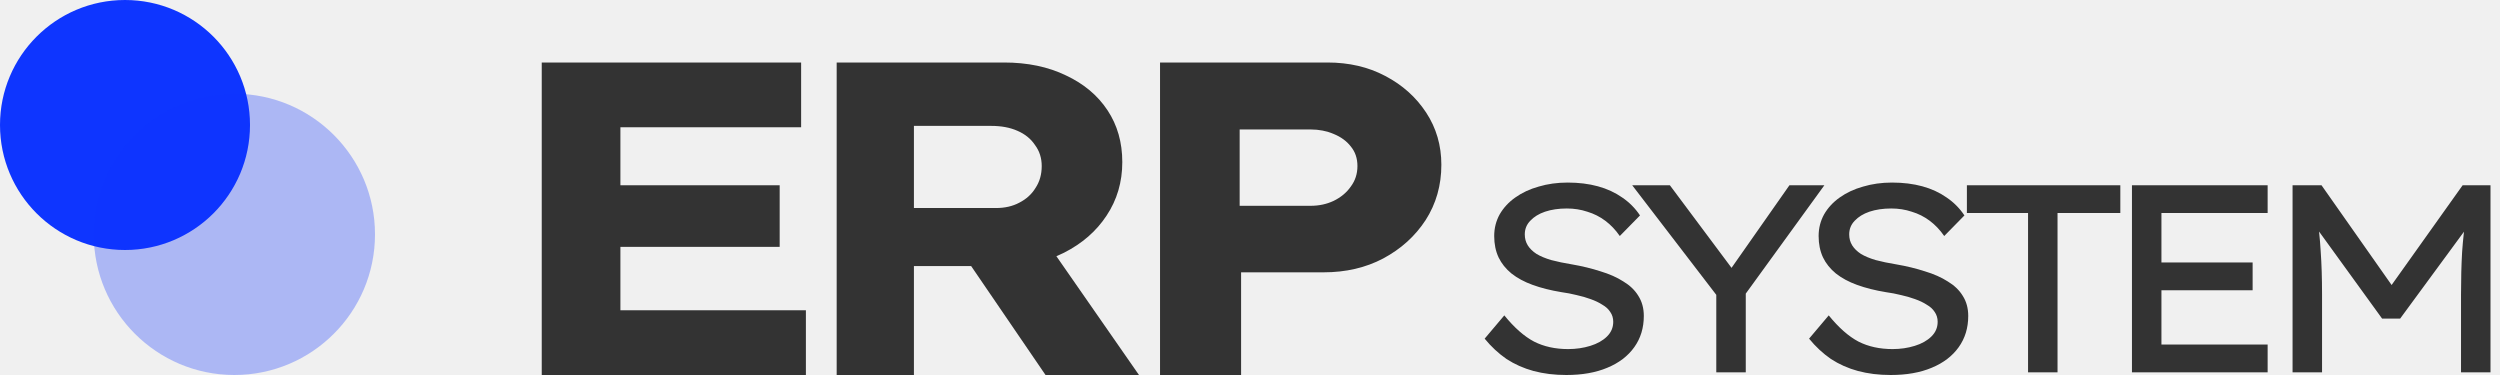
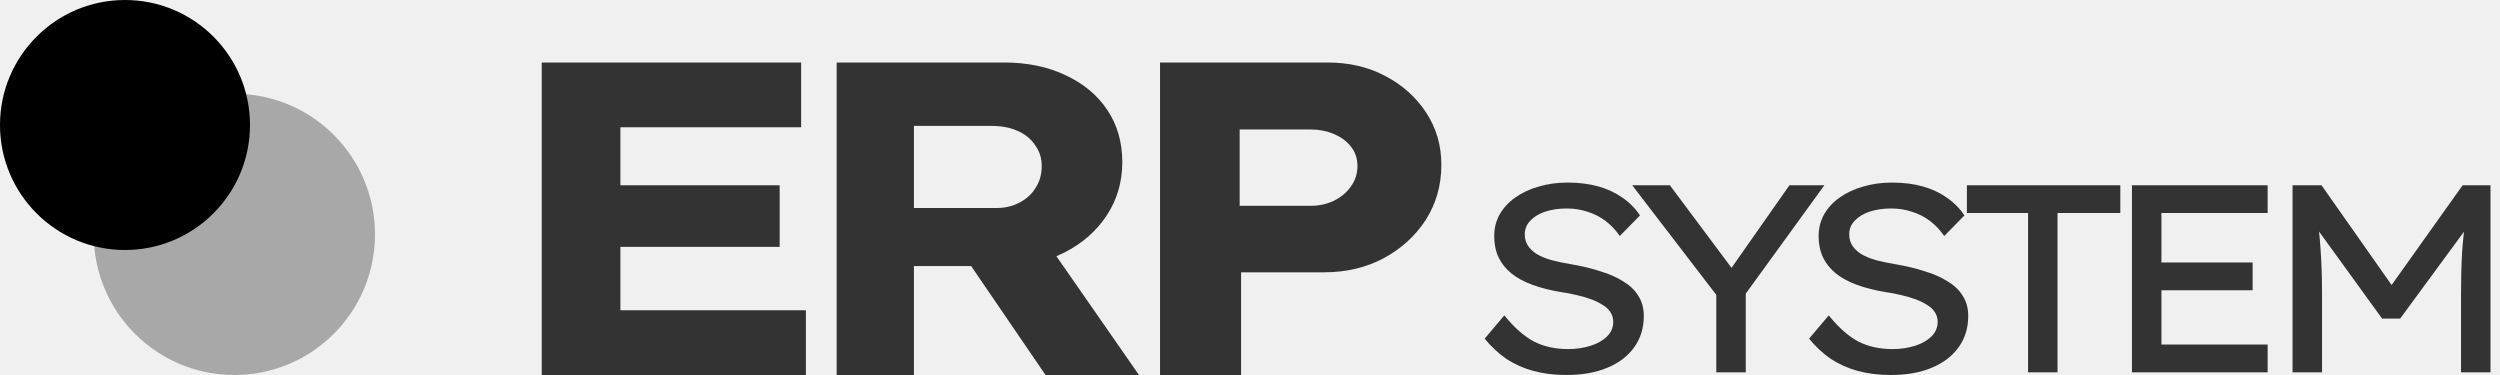
<svg xmlns="http://www.w3.org/2000/svg" width="160" height="24" viewBox="0 0 160 24" fill="none">
-   <rect width="16" height="16" rx="8" fill="#0E35FF" />
-   <rect x="6" y="6" width="18" height="18" rx="9" fill="#0E35FF" fill-opacity="0.3" />
+   <rect width="16" height="16" rx="8" fill="currentColor" />
+   <rect x="6" y="6" width="18" height="18" rx="9" fill="currentColor" fill-opacity="0.3" />
  <g clip-path="url(#clip0_876_58968)">
    <path d="M34.671 24V4H51.272V8.143H39.706V19.857H51.577V24H34.671ZM37.234 15.8V11.857H49.899V15.8H37.234ZM53.547 24V4H64.259C65.764 4 67.087 4.276 68.226 4.829C69.365 5.362 70.251 6.105 70.881 7.057C71.512 8.01 71.827 9.114 71.827 10.371C71.827 11.648 71.492 12.79 70.82 13.8C70.169 14.79 69.264 15.581 68.104 16.171C66.965 16.743 65.683 17.029 64.259 17.029H58.491V24H53.547ZM66.914 24L60.749 14.971L66.121 14.257L72.895 24H66.914ZM58.491 13.314H63.74C64.31 13.314 64.808 13.2 65.236 12.971C65.683 12.743 66.029 12.429 66.273 12.029C66.538 11.629 66.67 11.162 66.67 10.629C66.67 10.114 66.527 9.667 66.243 9.286C65.978 8.886 65.602 8.581 65.114 8.371C64.645 8.162 64.086 8.057 63.435 8.057H58.491V13.314ZM74.242 24V4H84.954C86.337 4 87.568 4.286 88.646 4.857C89.745 5.429 90.62 6.21 91.271 7.2C91.922 8.19 92.247 9.305 92.247 10.543C92.247 11.857 91.912 13.038 91.24 14.086C90.569 15.114 89.663 15.933 88.524 16.543C87.405 17.133 86.133 17.429 84.709 17.429H79.43V24H74.242ZM79.338 13.171H83.885C84.414 13.171 84.903 13.067 85.35 12.857C85.818 12.629 86.184 12.324 86.449 11.943C86.734 11.562 86.876 11.124 86.876 10.629C86.876 10.133 86.734 9.714 86.449 9.371C86.184 9.029 85.818 8.762 85.35 8.571C84.903 8.381 84.414 8.286 83.885 8.286H79.338V13.171Z" fill="#333333" />
  </g>
  <g clip-path="url(#clip1_876_58968)">
    <path d="M100.242 24C99.485 24 98.786 23.914 98.145 23.743C97.516 23.572 96.94 23.316 96.415 22.974C95.903 22.62 95.437 22.187 95.018 21.674L96.276 20.185C96.916 20.972 97.551 21.531 98.18 21.862C98.809 22.181 99.537 22.341 100.364 22.341C100.865 22.341 101.337 22.272 101.78 22.135C102.222 21.999 102.578 21.799 102.846 21.537C103.113 21.274 103.247 20.961 103.247 20.596C103.247 20.357 103.183 20.145 103.055 19.963C102.939 19.781 102.77 19.627 102.548 19.501C102.339 19.364 102.088 19.245 101.797 19.142C101.518 19.039 101.221 18.954 100.906 18.885C100.592 18.806 100.265 18.743 99.927 18.697C99.24 18.583 98.629 18.429 98.093 18.235C97.557 18.041 97.103 17.796 96.73 17.5C96.369 17.203 96.095 16.861 95.909 16.474C95.722 16.074 95.629 15.618 95.629 15.105C95.629 14.603 95.746 14.142 95.979 13.72C96.223 13.298 96.555 12.938 96.975 12.642C97.406 12.334 97.906 12.1 98.477 11.941C99.048 11.77 99.665 11.684 100.329 11.684C101.04 11.684 101.686 11.764 102.269 11.924C102.851 12.083 103.37 12.323 103.824 12.642C104.278 12.95 104.657 13.332 104.96 13.788L103.667 15.105C103.399 14.717 103.09 14.392 102.741 14.13C102.391 13.868 102.007 13.674 101.587 13.549C101.18 13.412 100.743 13.343 100.277 13.343C99.753 13.343 99.287 13.412 98.879 13.549C98.483 13.685 98.169 13.879 97.936 14.13C97.703 14.37 97.586 14.66 97.586 15.002C97.586 15.265 97.65 15.499 97.778 15.704C97.906 15.909 98.093 16.091 98.338 16.251C98.582 16.399 98.897 16.531 99.281 16.645C99.665 16.747 100.102 16.838 100.592 16.918C101.255 17.032 101.867 17.181 102.426 17.363C102.997 17.534 103.486 17.751 103.894 18.013C104.313 18.264 104.634 18.572 104.855 18.937C105.088 19.302 105.204 19.729 105.204 20.22C105.204 20.984 105.001 21.651 104.593 22.221C104.185 22.791 103.609 23.23 102.863 23.538C102.129 23.846 101.255 24 100.242 24ZM109.842 23.829V18.099L110.051 19.142L104.46 11.855H106.871L111.047 17.449L110.628 17.414L114.525 11.855H116.761L111.537 19.056L111.729 17.962V23.829H109.842ZM121.005 24C120.248 24 119.549 23.914 118.908 23.743C118.279 23.572 117.703 23.316 117.178 22.974C116.666 22.62 116.2 22.187 115.781 21.674L117.039 20.185C117.679 20.972 118.314 21.531 118.943 21.862C119.572 22.181 120.3 22.341 121.127 22.341C121.628 22.341 122.1 22.272 122.543 22.135C122.985 21.999 123.341 21.799 123.608 21.537C123.876 21.274 124.01 20.961 124.01 20.596C124.01 20.357 123.946 20.145 123.818 19.963C123.702 19.781 123.533 19.627 123.311 19.501C123.102 19.364 122.851 19.245 122.56 19.142C122.281 19.039 121.983 18.954 121.669 18.885C121.354 18.806 121.028 18.743 120.69 18.697C120.003 18.583 119.392 18.429 118.856 18.235C118.32 18.041 117.866 17.796 117.493 17.5C117.132 17.203 116.858 16.861 116.672 16.474C116.485 16.074 116.392 15.618 116.392 15.105C116.392 14.603 116.509 14.142 116.742 13.72C116.986 13.298 117.318 12.938 117.738 12.642C118.169 12.334 118.669 12.1 119.24 11.941C119.811 11.77 120.428 11.684 121.092 11.684C121.803 11.684 122.449 11.764 123.032 11.924C123.614 12.083 124.133 12.323 124.587 12.642C125.041 12.95 125.42 13.332 125.723 13.788L124.43 15.105C124.162 14.717 123.853 14.392 123.504 14.13C123.154 13.868 122.77 13.674 122.35 13.549C121.943 13.412 121.506 13.343 121.04 13.343C120.516 13.343 120.05 13.412 119.642 13.549C119.246 13.685 118.932 13.879 118.699 14.13C118.466 14.37 118.349 14.66 118.349 15.002C118.349 15.265 118.413 15.499 118.541 15.704C118.669 15.909 118.856 16.091 119.1 16.251C119.345 16.399 119.66 16.531 120.044 16.645C120.428 16.747 120.865 16.838 121.354 16.918C122.018 17.032 122.63 17.181 123.189 17.363C123.76 17.534 124.249 17.751 124.657 18.013C125.076 18.264 125.397 18.572 125.618 18.937C125.851 19.302 125.967 19.729 125.967 20.22C125.967 20.984 125.764 21.651 125.356 22.221C124.948 22.791 124.372 23.23 123.626 23.538C122.892 23.846 122.018 24 121.005 24ZM129.795 23.829V13.634H125.881V11.855H135.701V13.634H131.682V23.829H129.795ZM136.445 23.829V11.855H145.129V13.634H138.332V22.05H145.129V23.829H136.445ZM137.371 18.578V16.799H144.168V18.578H137.371ZM146.724 23.829V11.855H148.576L153.469 18.817L152.665 18.8L157.61 11.855H159.392V23.829H157.505V18.851C157.505 17.859 157.528 16.953 157.575 16.131C157.633 15.299 157.726 14.466 157.854 13.634L158.082 14.301L153.609 20.391H152.455L148.07 14.335L148.262 13.634C148.39 14.444 148.477 15.259 148.524 16.08C148.582 16.89 148.611 17.814 148.611 18.851V23.829H146.724Z" fill="#333333" />
  </g>
  <defs>
    <clipPath id="clip0_876_58968">
      <rect width="59" height="20" fill="white" transform="translate(34 4)" />
    </clipPath>
    <clipPath id="clip1_876_58968">
      <rect width="65" height="13" fill="white" transform="translate(95 11)" />
    </clipPath>
  </defs>
</svg>
